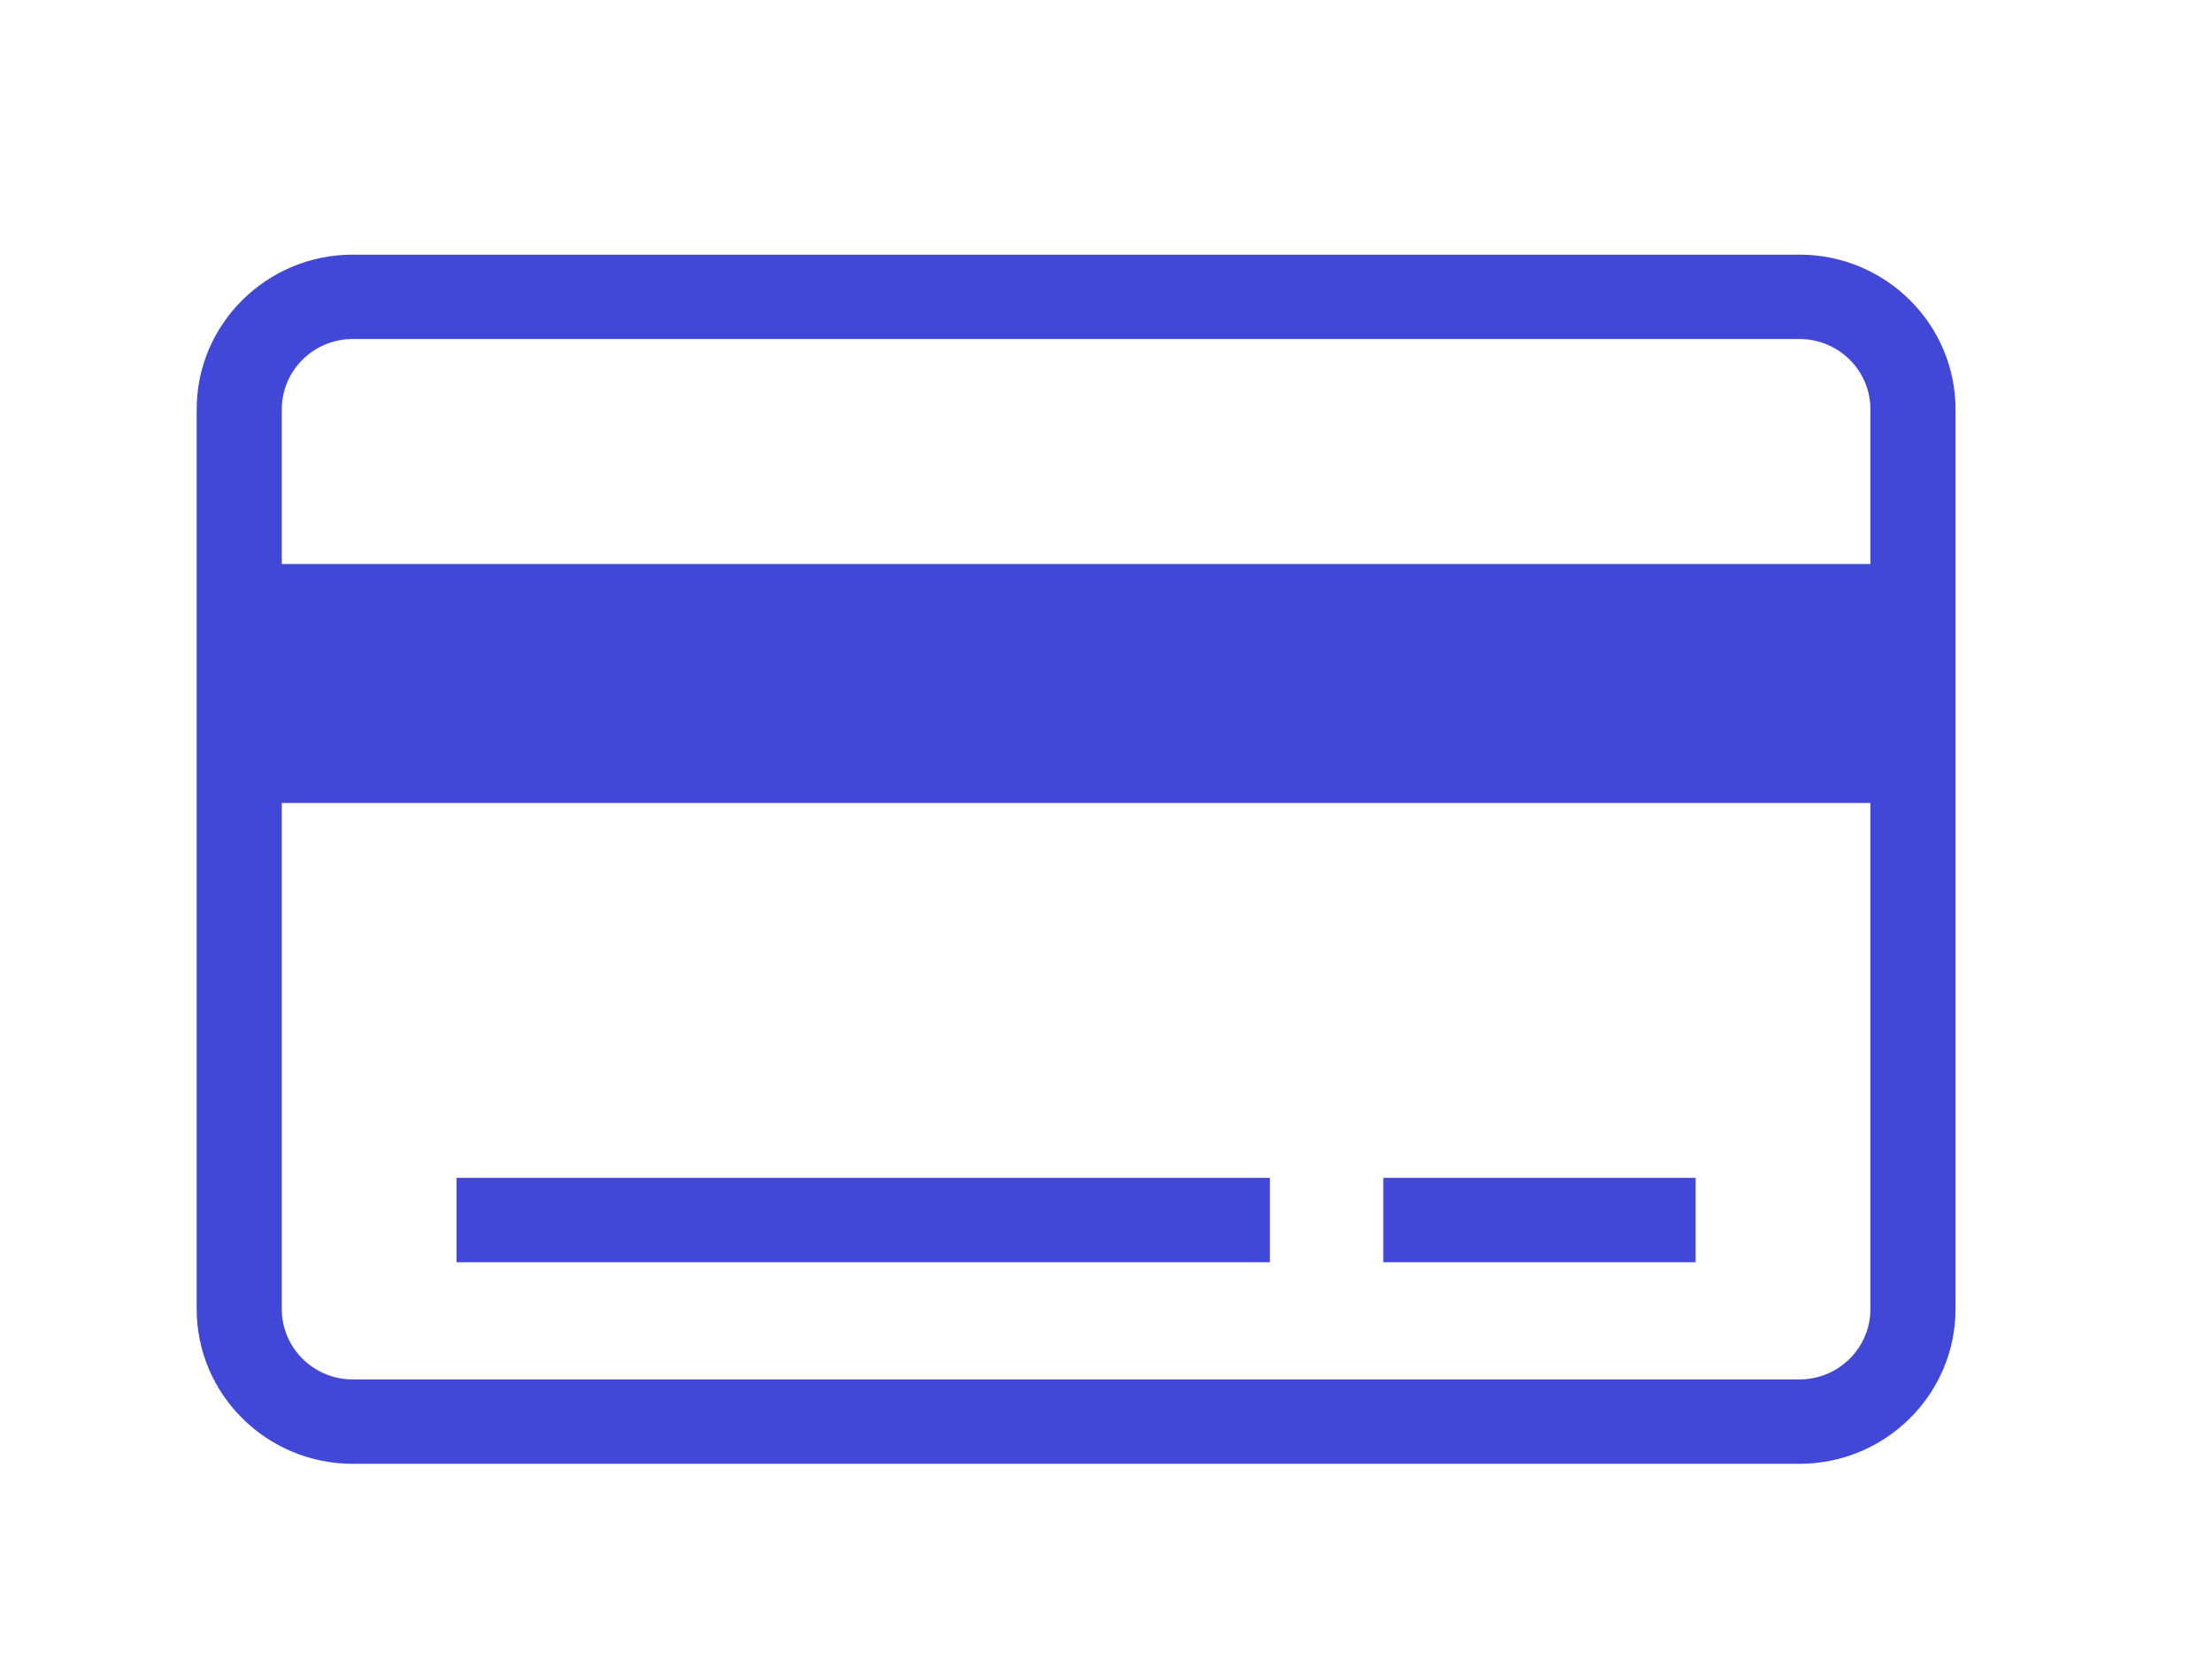
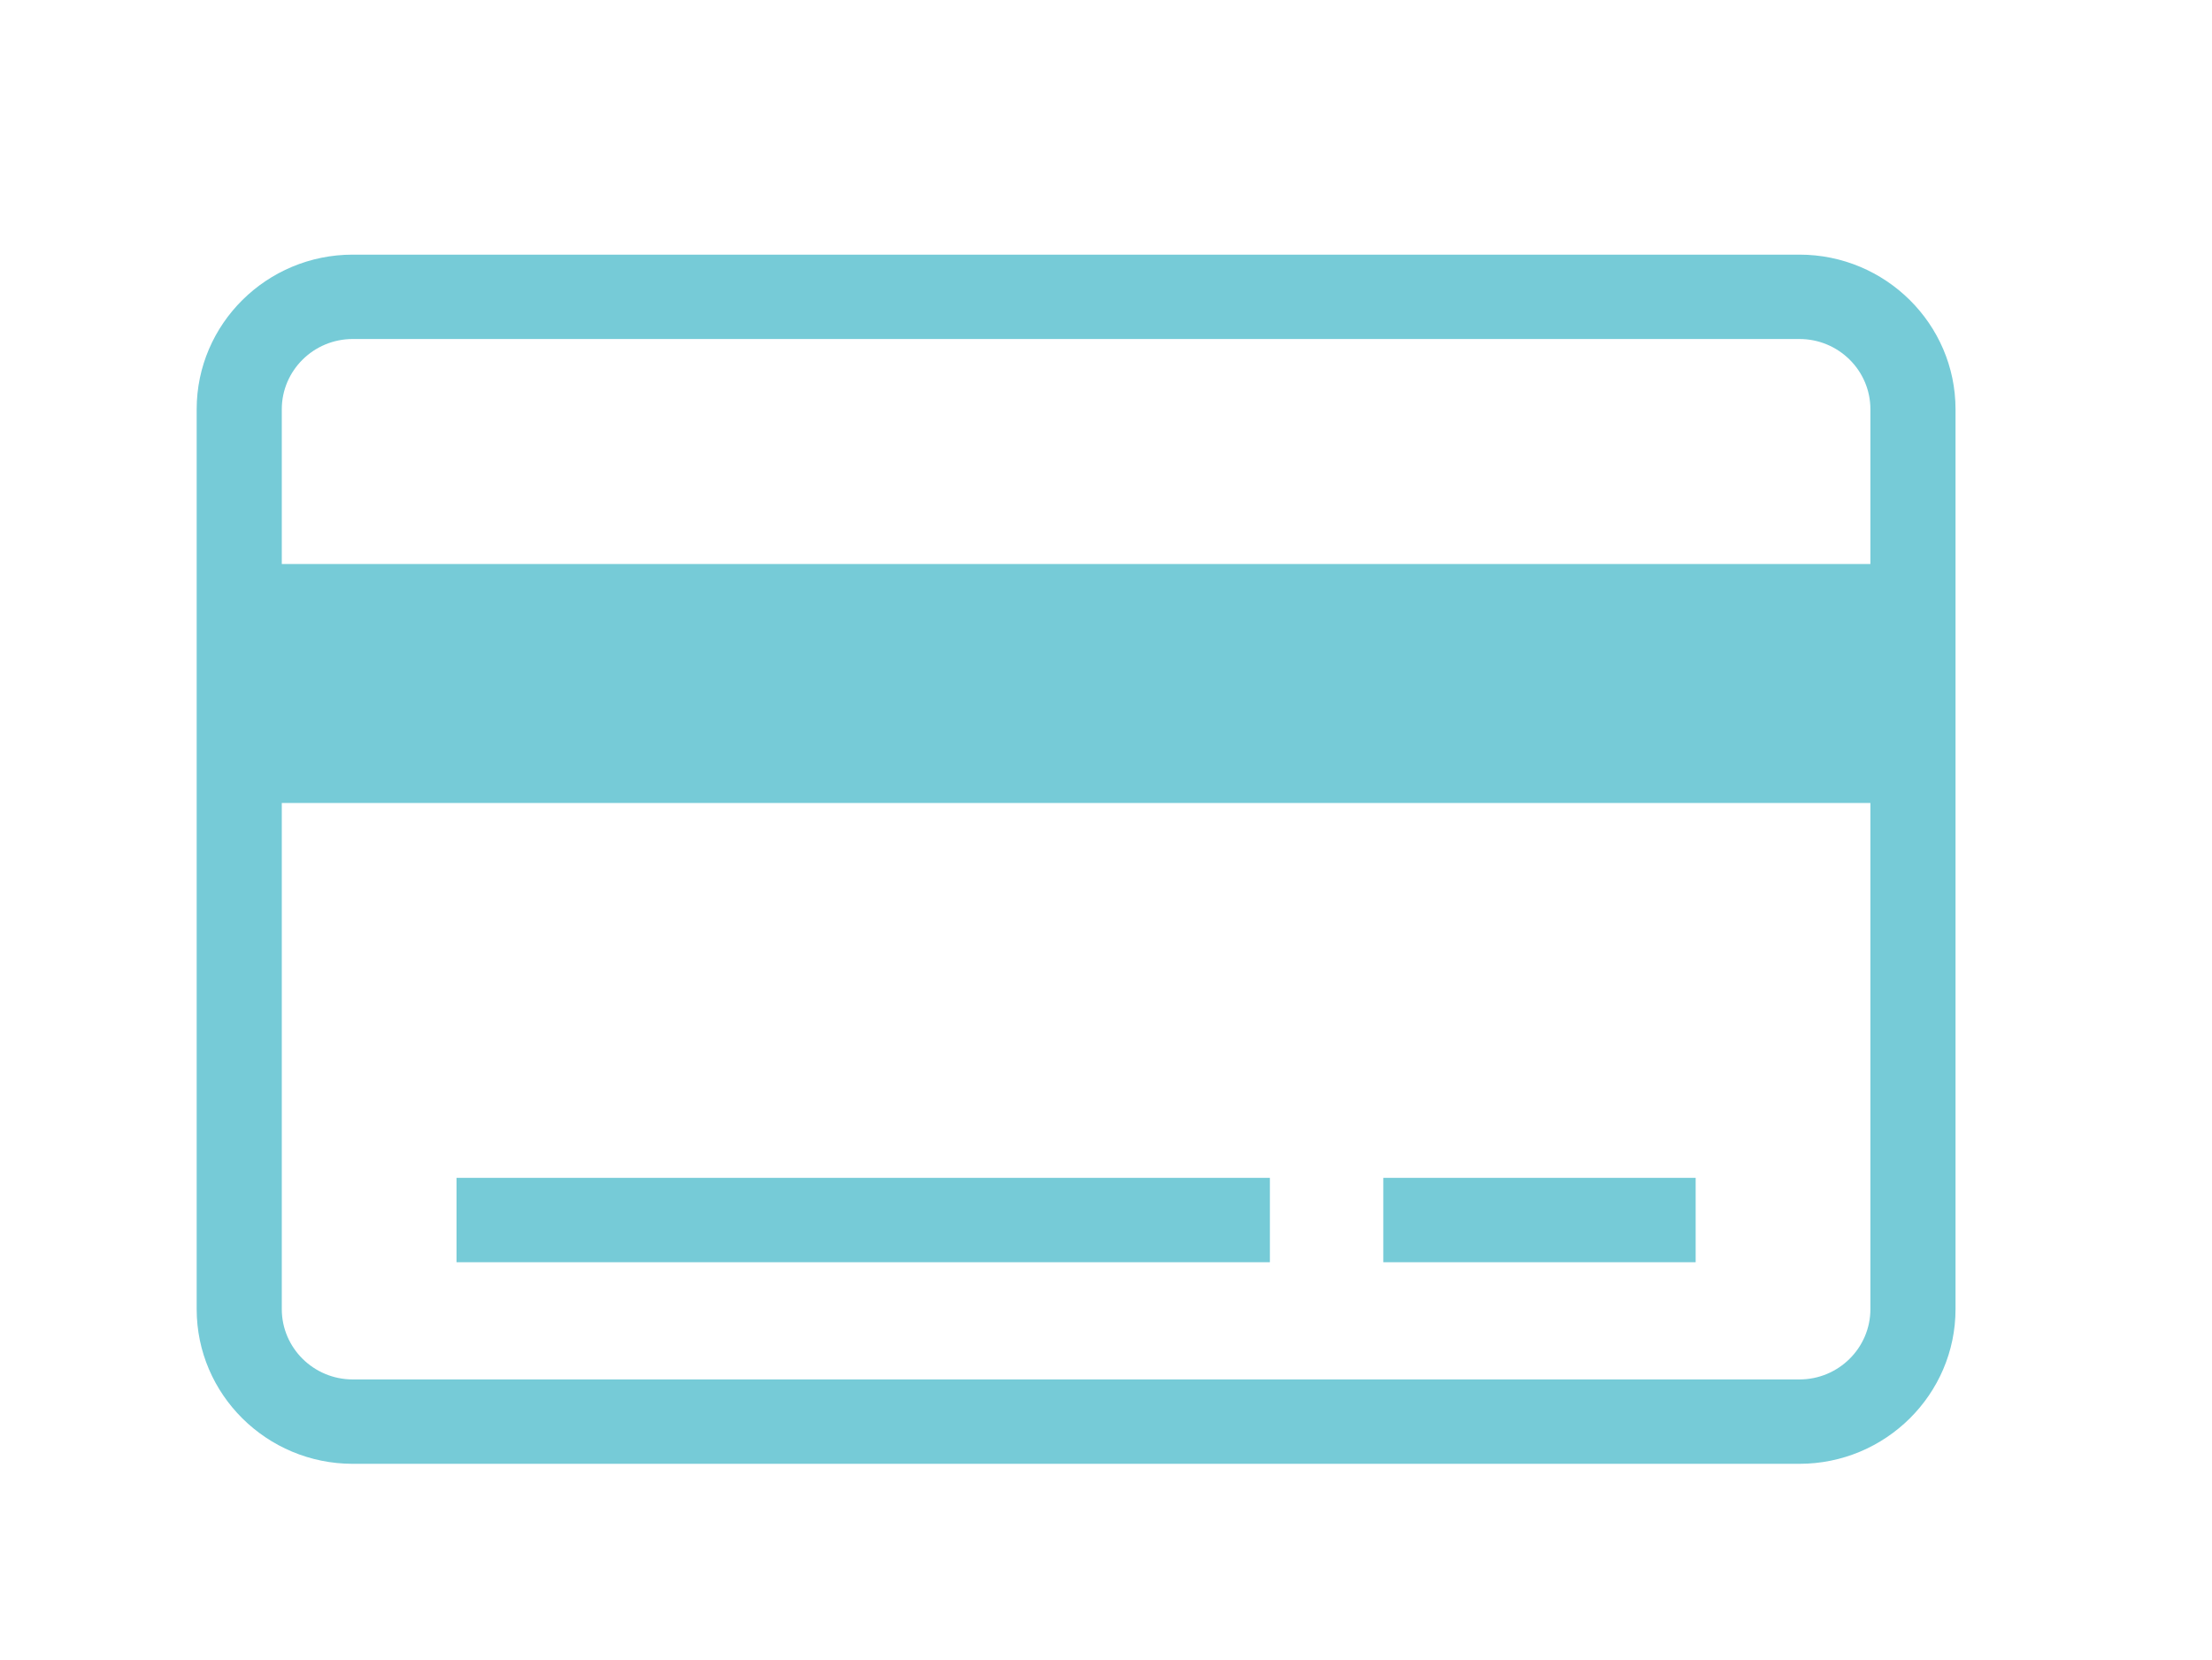
<svg xmlns="http://www.w3.org/2000/svg" width="56" height="42" viewBox="0 0 56 42" fill="none">
-   <path d="M45.556 6.446H8.93C6.752 6.446 4.979 8.202 4.979 10.361V33.14C4.979 35.299 6.752 37.056 8.93 37.056H45.556C47.733 37.056 49.507 35.299 49.507 33.14V10.361C49.507 8.202 47.733 6.446 45.556 6.446ZM8.93 8.582H45.556C46.547 8.582 47.352 9.379 47.352 10.361V14.277H7.134V10.361C7.134 9.379 7.94 8.582 8.93 8.582ZM45.556 34.92H8.93C7.939 34.92 7.134 34.121 7.134 33.14V20.327H47.352V33.139C47.352 34.121 46.547 34.92 45.556 34.92Z" fill="#4147D6" />
-   <path d="M32.149 29.817H11.558V31.953H32.149V29.817Z" fill="#4147D6" />
-   <path d="M42.928 29.817H35.02V31.953H42.928V29.817Z" fill="#4147D6" />
+   <path d="M45.556 6.446H8.93C6.752 6.446 4.979 8.202 4.979 10.361V33.14C4.979 35.299 6.752 37.056 8.93 37.056H45.556C47.733 37.056 49.507 35.299 49.507 33.14V10.361C49.507 8.202 47.733 6.446 45.556 6.446ZM8.93 8.582H45.556C46.547 8.582 47.352 9.379 47.352 10.361V14.277H7.134V10.361C7.134 9.379 7.94 8.582 8.93 8.582ZM45.556 34.92H8.93C7.939 34.92 7.134 34.121 7.134 33.14V20.327H47.352V33.139C47.352 34.121 46.547 34.92 45.556 34.92Z" fill="#76CBD7" />
+   <path d="M32.149 29.817H11.558V31.953H32.149V29.817Z" fill="#76CBD7" />
+   <path d="M42.928 29.817H35.02V31.953H42.928V29.817Z" fill="#76CBD7" />
</svg>
